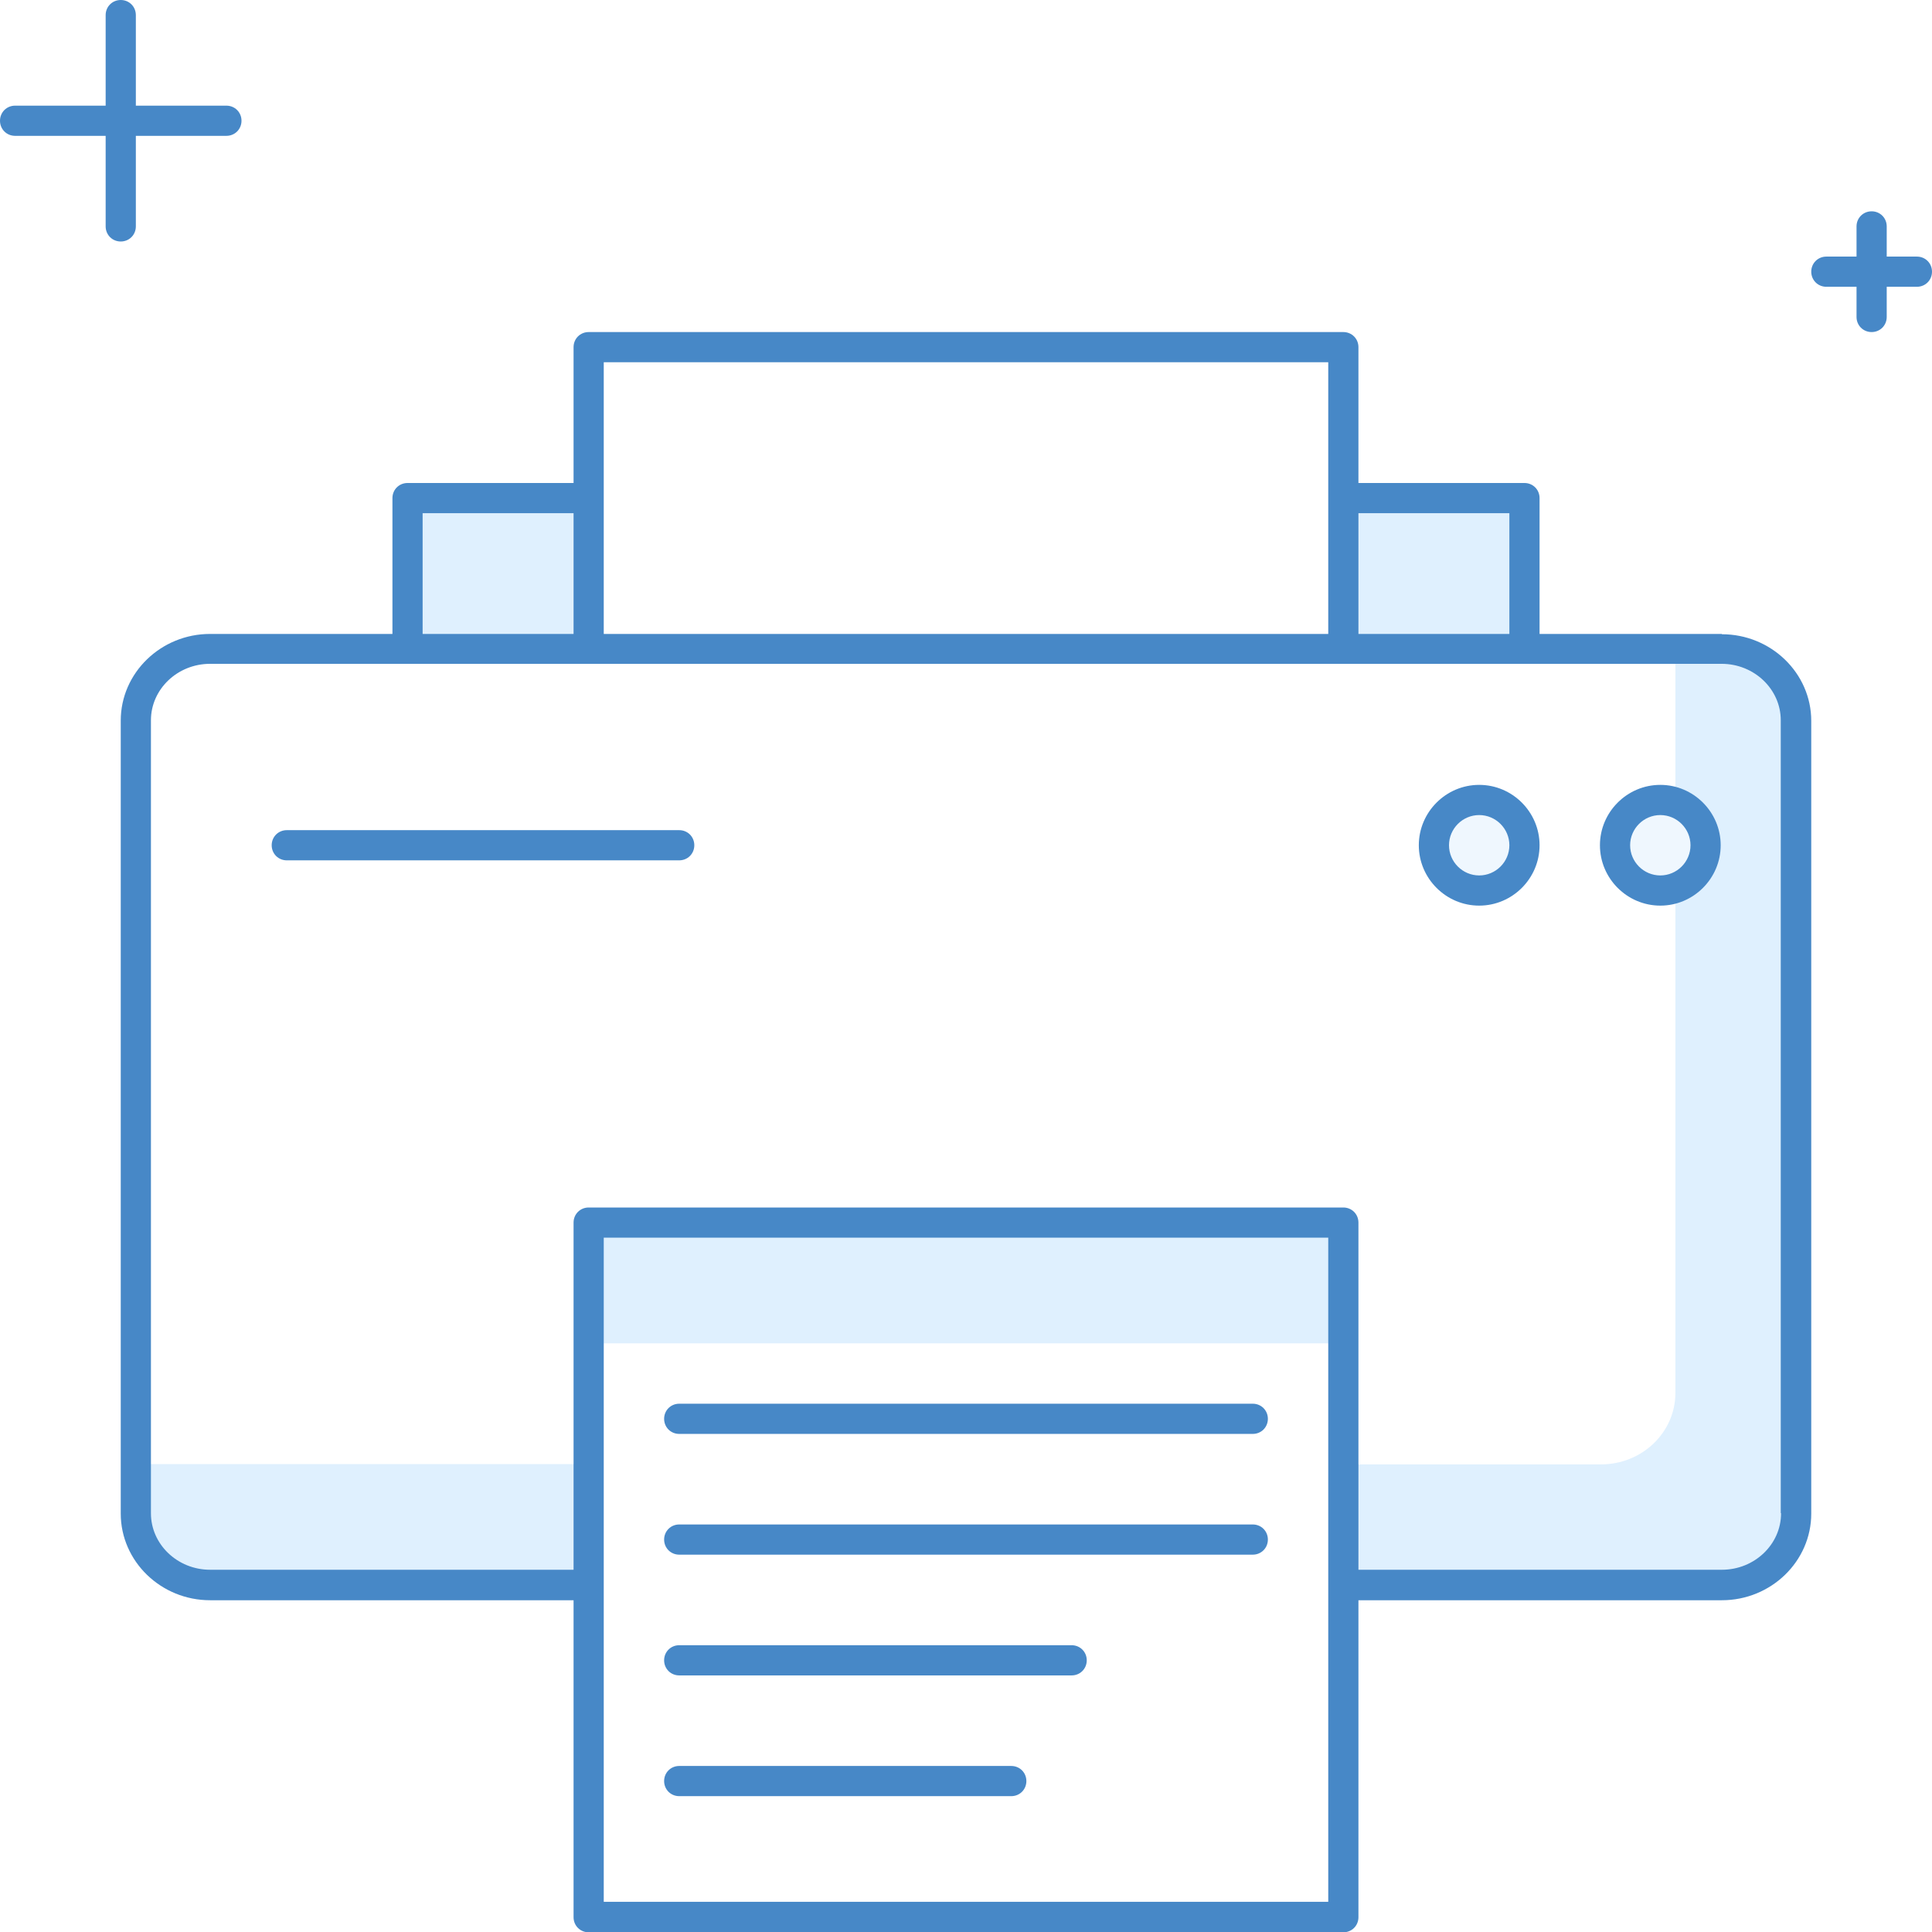
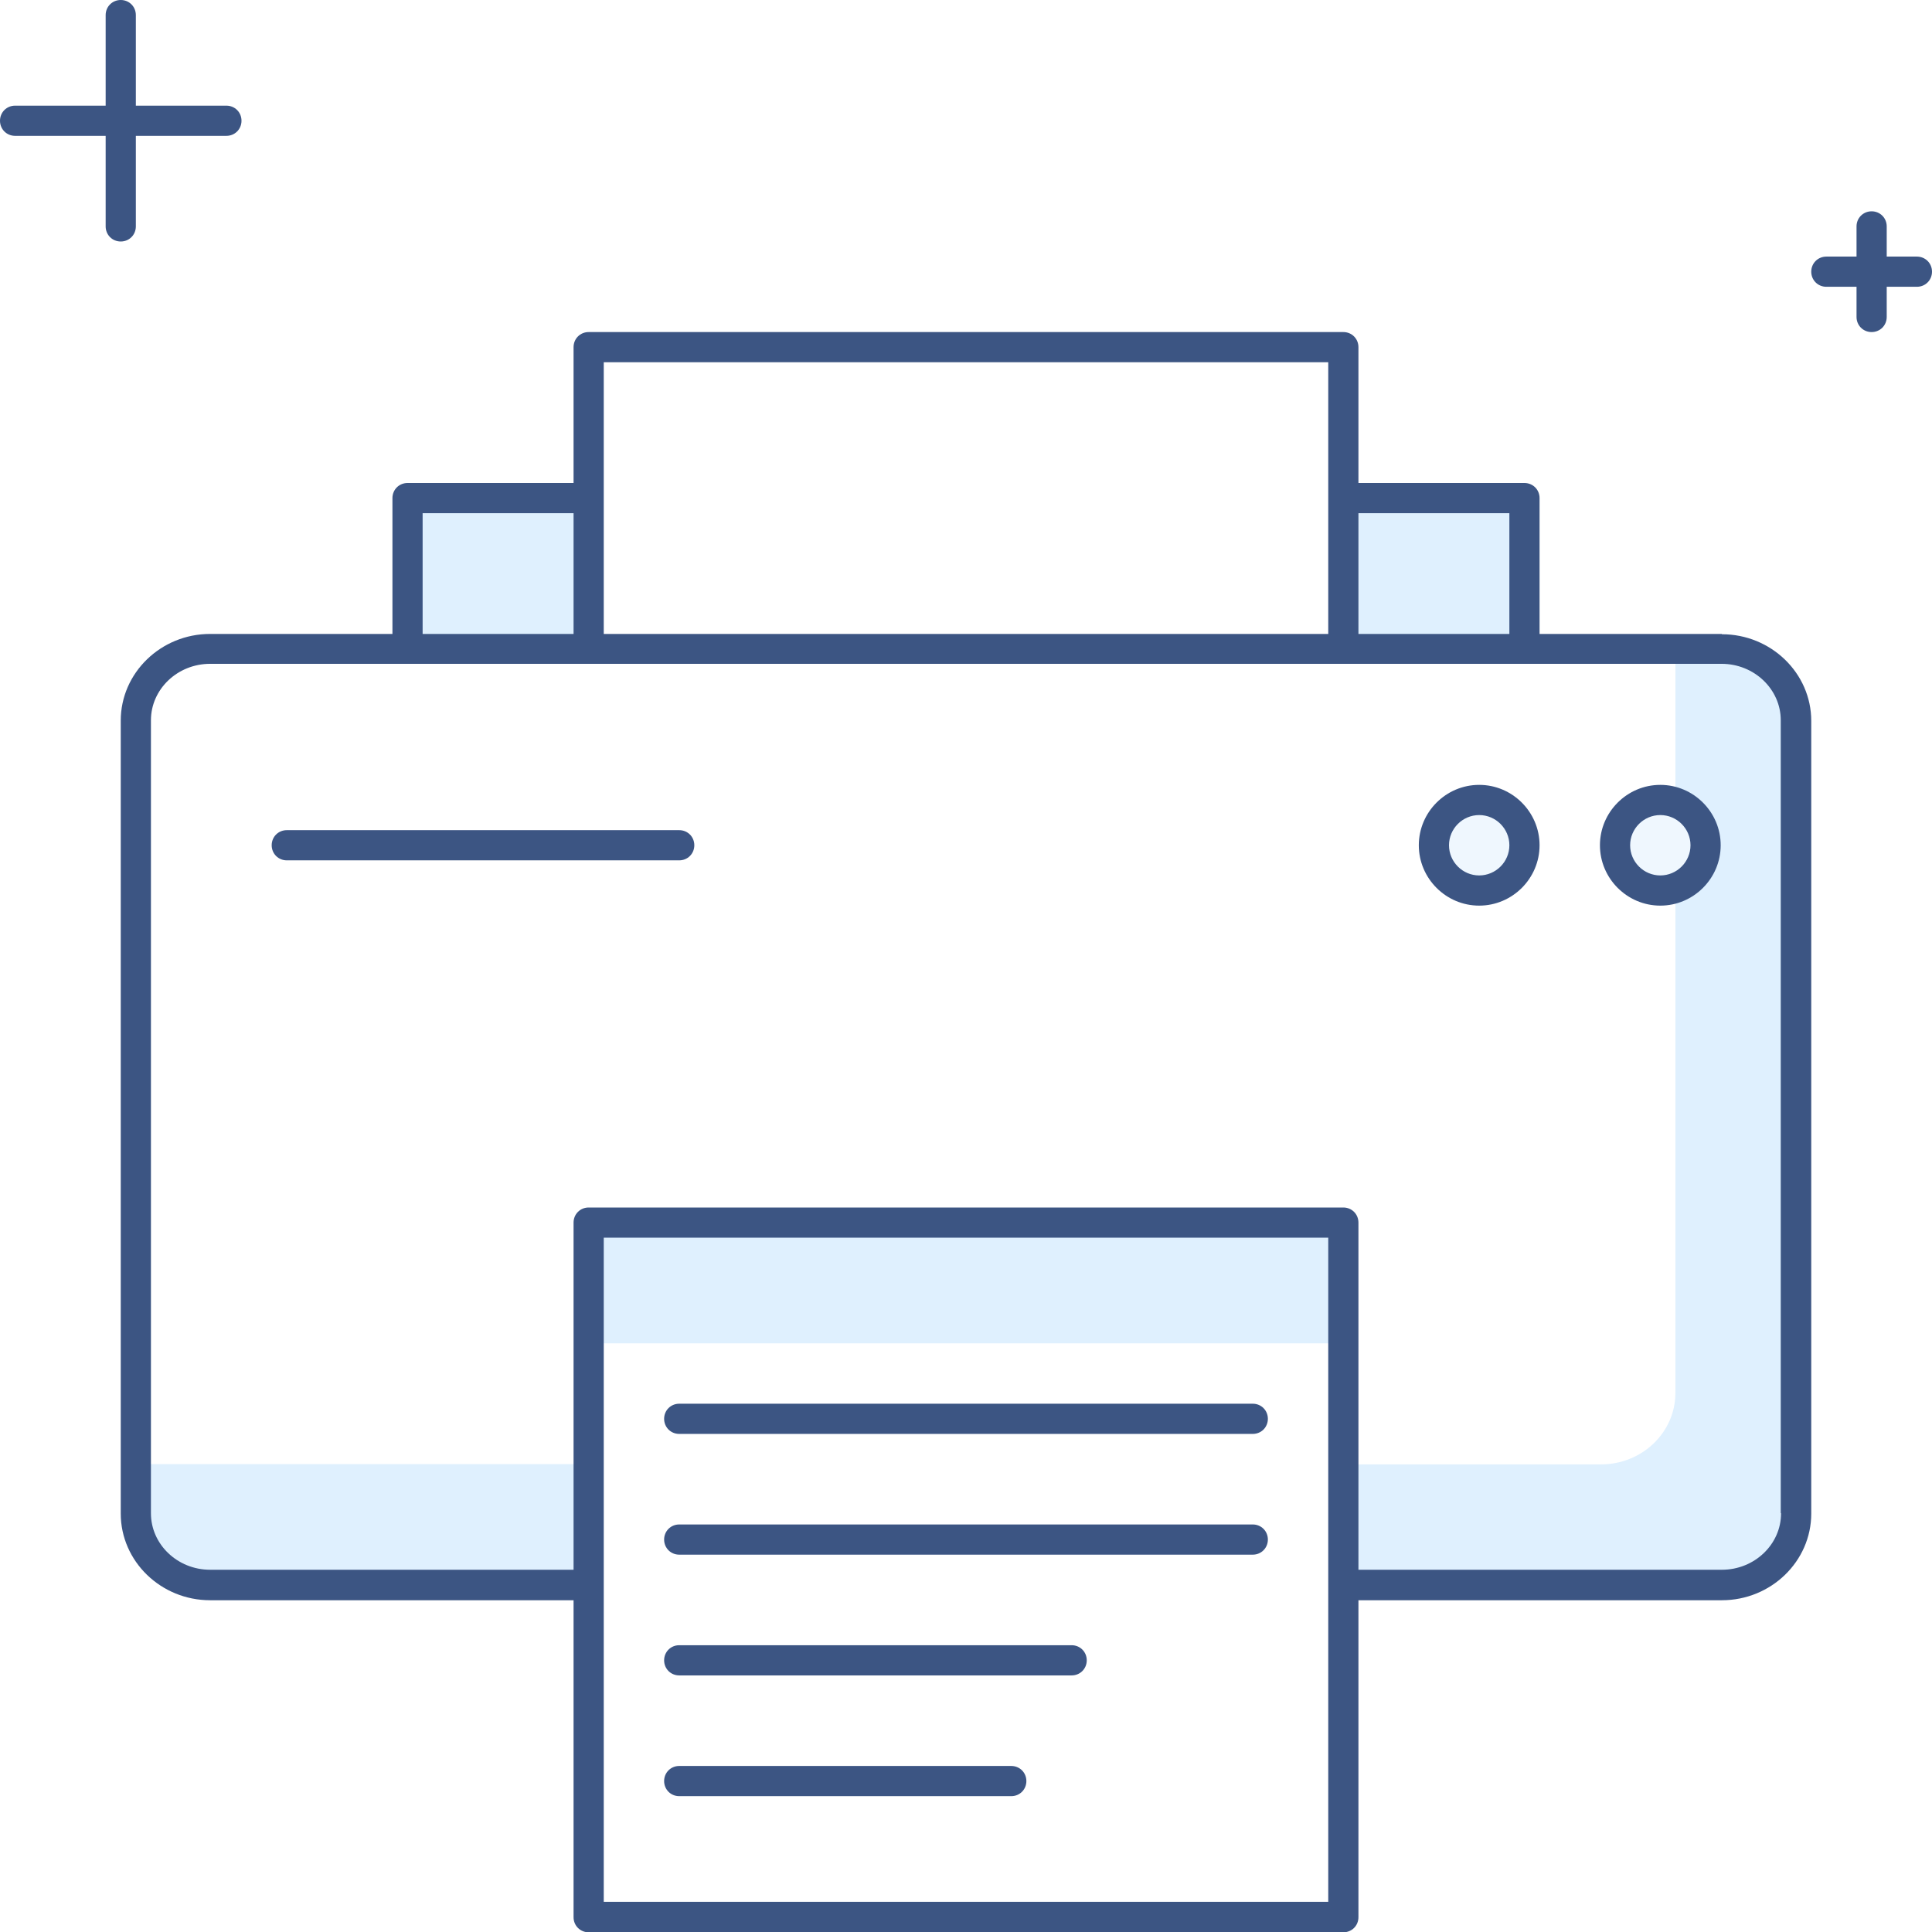
- <svg xmlns="http://www.w3.org/2000/svg" id="export" width="64" height="64" viewBox="0 0 64 64">
+ <svg xmlns="http://www.w3.org/2000/svg" id="export" viewBox="0 0 64 64">
  <defs>
    <style>
-       .cls-1, .cls-2 {
+       .cls-1 {
+         fill: #3c5583;
+       }
+ 
+       .cls-2, .cls-3 {
        fill: #dff0fe;
      }

      .cls-3 {
-         fill: #4788c7;
-       }
- 
-       .cls-2 {
        isolation: isolate;
        opacity: .5;
      }
    </style>
  </defs>
  <g id="printer_illu" data-name="printer illu">
-     <rect id="Rectangle_54" data-name="Rectangle 54" class="cls-1" x="44.5" y="16.5" width="6" height="5" />
-     <rect id="Rectangle_54-2" data-name="Rectangle 54" class="cls-1" x="13.5" y="16.5" width="6" height="5" />
-     <rect id="Rectangle_56" data-name="Rectangle 56" class="cls-1" x="19.5" y="40.5" width="25" height="4" />
-     <path class="cls-1" d="m4.5,48.5v1.63c0,1.31,1.1,2.37,2.47,2.37h12.53v-4H4.5Z" />
-     <path class="cls-1" d="m57.03,21.5h-1.53v5.09c.58.21,1,.76,1,1.41s-.42,1.2-1,1.41v16.73c0,1.31-1.1,2.37-2.47,2.37h-8.53v4h12.53c1.36,0,2.47-1.06,2.47-2.37v-26.27c0-1.31-1.1-2.37-2.47-2.37Z" />
-     <path class="cls-3" d="m57.04,21h-6.04v-4.5c0-.28-.22-.5-.5-.5h-5.5v-4.5c0-.28-.22-.5-.5-.5h-25c-.28,0-.5.22-.5.5v4.5h-5.5c-.28,0-.5.22-.5.5v4.5h-6.04c-1.63,0-2.96,1.29-2.96,2.87v26.27c0,1.58,1.33,2.87,2.96,2.87h12.04v10.5c0,.28.22.5.5.5h25c.28,0,.5-.22.5-.5v-10.5h12.04c1.63,0,2.96-1.29,2.96-2.87v-26.26c0-1.58-1.33-2.87-2.96-2.87Zm-7.04-4v4h-5v-4h5Zm-30-5h24v9h-24v-9Zm-6,5h5v4h-5v-4Zm30,46h-24v-22h24v22Zm15-12.87c0,1.03-.88,1.87-1.96,1.87h-12.04s0-11.5,0-11.5c0-.28-.22-.5-.5-.5h-25c-.28,0-.5.22-.5.5v11.5H6.96c-1.08,0-1.96-.84-1.96-1.87v-26.27c0-1.03.88-1.87,1.96-1.87h50.07c1.08,0,1.96.84,1.96,1.87v26.26Z" />
-     <circle id="Ellipse_41" data-name="Ellipse 41" class="cls-2" cx="49" cy="28" r="1.5" />
-     <path class="cls-3" d="m49,30c-1.1,0-2-.9-2-2s.9-2,2-2,2,.9,2,2-.9,2-2,2Zm0-3c-.55,0-1,.45-1,1s.45,1,1,1,1-.45,1-1-.45-1-1-1Z" />
-     <circle id="Ellipse_41-2" data-name="Ellipse 41" class="cls-2" cx="55" cy="28" r="1.5" />
-     <path class="cls-3" d="m55,30c-1.1,0-2-.9-2-2s.9-2,2-2,2,.9,2,2-.9,2-2,2Zm0-3c-.55,0-1,.45-1,1s.45,1,1,1,1-.45,1-1-.45-1-1-1Z" />
-     <path class="cls-3" d="m22.5,28.5h-13c-.28,0-.5-.22-.5-.5s.22-.5.5-.5h13c.28,0,.5.22.5.5s-.22.5-.5.5Z" />
-     <path class="cls-3" d="m41.5,47.5h-19c-.28,0-.5-.22-.5-.5s.22-.5.5-.5h19c.28,0,.5.22.5.5s-.22.5-.5.5Z" />
-     <path class="cls-3" d="m41.5,51.5h-19c-.28,0-.5-.22-.5-.5s.22-.5.5-.5h19c.28,0,.5.22.5.5s-.22.5-.5.5Z" />
-     <path class="cls-3" d="m35.5,55.5h-13c-.28,0-.5-.22-.5-.5s.22-.5.5-.5h13c.28,0,.5.22.5.5s-.22.5-.5.5Z" />
-     <path class="cls-3" d="m33.5,59.5h-11c-.28,0-.5-.22-.5-.5s.22-.5.5-.5h11c.28,0,.5.22.5.5s-.22.5-.5.5Z" />
-     <path class="cls-3" d="m7.5,3.5h-3V.5c0-.28-.22-.5-.5-.5s-.5.22-.5.5v3H.5c-.28,0-.5.22-.5.5s.22.5.5.5h3v3c0,.28.22.5.5.5s.5-.22.5-.5v-3h3c.28,0,.5-.22.5-.5s-.22-.5-.5-.5Z" />
-     <path class="cls-3" d="m63.5,8.5h-1v-1c0-.28-.22-.5-.5-.5s-.5.22-.5.5v1h-1c-.28,0-.5.22-.5.5s.22.5.5.5h1v1c0,.28.22.5.5.5s.5-.22.5-.5v-1h1c.28,0,.5-.22.5-.5s-.22-.5-.5-.5Z" />
+     <rect id="Rectangle_54" data-name="Rectangle 54" class="cls-2" x="44.5" y="16.5" width="6" height="5" />
+     <rect id="Rectangle_54-2" data-name="Rectangle 54" class="cls-2" x="13.5" y="16.5" width="6" height="5" />
+     <rect id="Rectangle_56" data-name="Rectangle 56" class="cls-2" x="19.5" y="40.5" width="25" height="4" />
+     <path class="cls-2" d="M4.5,48.5v1.63c0,1.31,1.1,2.37,2.47,2.37h12.53v-4H4.5Z" />
+     <path class="cls-2" d="M57.03,21.5h-1.53v5.09c.58.21,1,.76,1,1.41s-.42,1.2-1,1.41v16.73c0,1.31-1.1,2.37-2.47,2.37h-8.53v4h12.53c1.36,0,2.47-1.06,2.47-2.37v-26.27c0-1.31-1.1-2.37-2.47-2.37Z" />
+     <path class="cls-1" d="M57.04,21h-6.04v-4.5c0-.28-.22-.5-.5-.5h-5.5v-4.5c0-.28-.22-.5-.5-.5h-25c-.28,0-.5.22-.5.5v4.5h-5.5c-.28,0-.5.22-.5.5v4.5h-6.04c-1.63,0-2.96,1.29-2.96,2.87v26.27c0,1.58,1.33,2.87,2.96,2.87h12.04v10.5c0,.28.22.5.5.5h25c.28,0,.5-.22.5-.5v-10.5h12.04c1.63,0,2.96-1.29,2.96-2.87v-26.26c0-1.58-1.33-2.87-2.96-2.87ZM50,17v4h-5v-4h5ZM20,12h24v9h-24v-9ZM14,17h5v4h-5v-4ZM44,63h-24v-22h24v22ZM59,50.13c0,1.03-.88,1.87-1.96,1.87h-12.04s0-11.5,0-11.5c0-.28-.22-.5-.5-.5h-25c-.28,0-.5.22-.5.5v11.5H6.96c-1.08,0-1.96-.84-1.96-1.87v-26.27c0-1.03.88-1.87,1.96-1.87h50.07c1.08,0,1.96.84,1.96,1.87v26.26Z" />
+     <circle id="Ellipse_41" data-name="Ellipse 41" class="cls-3" cx="49" cy="28" r="1.5" />
+     <path class="cls-1" d="M49,30c-1.1,0-2-.9-2-2s.9-2,2-2,2,.9,2,2-.9,2-2,2ZM49,27c-.55,0-1,.45-1,1s.45,1,1,1,1-.45,1-1-.45-1-1-1Z" />
+     <circle id="Ellipse_41-2" data-name="Ellipse 41" class="cls-3" cx="55" cy="28" r="1.5" />
+     <path class="cls-1" d="M55,30c-1.1,0-2-.9-2-2s.9-2,2-2,2,.9,2,2-.9,2-2,2ZM55,27c-.55,0-1,.45-1,1s.45,1,1,1,1-.45,1-1-.45-1-1-1Z" />
+     <path class="cls-1" d="M22.5,28.5h-13c-.28,0-.5-.22-.5-.5s.22-.5.5-.5h13c.28,0,.5.22.5.5s-.22.5-.5.5Z" />
+     <path class="cls-1" d="M41.5,47.5h-19c-.28,0-.5-.22-.5-.5s.22-.5.5-.5h19c.28,0,.5.22.5.5s-.22.5-.5.5Z" />
+     <path class="cls-1" d="M41.5,51.5h-19c-.28,0-.5-.22-.5-.5s.22-.5.5-.5h19c.28,0,.5.22.5.5s-.22.5-.5.5Z" />
+     <path class="cls-1" d="M35.5,55.5h-13c-.28,0-.5-.22-.5-.5s.22-.5.5-.5h13c.28,0,.5.22.5.5s-.22.5-.5.5Z" />
+     <path class="cls-1" d="M33.5,59.5h-11c-.28,0-.5-.22-.5-.5s.22-.5.5-.5h11c.28,0,.5.22.5.5s-.22.5-.5.5Z" />
+     <path class="cls-1" d="M7.5,3.5h-3V.5c0-.28-.22-.5-.5-.5s-.5.22-.5.5v3H.5c-.28,0-.5.22-.5.5s.22.5.5.5h3v3c0,.28.22.5.5.5s.5-.22.5-.5v-3h3c.28,0,.5-.22.5-.5s-.22-.5-.5-.5Z" />
+     <path class="cls-1" d="M63.5,8.5h-1v-1c0-.28-.22-.5-.5-.5s-.5.22-.5.5v1h-1c-.28,0-.5.22-.5.5s.22.5.5.5h1v1c0,.28.22.5.5.5s.5-.22.5-.5v-1h1c.28,0,.5-.22.5-.5s-.22-.5-.5-.5Z" />
  </g>
</svg>
